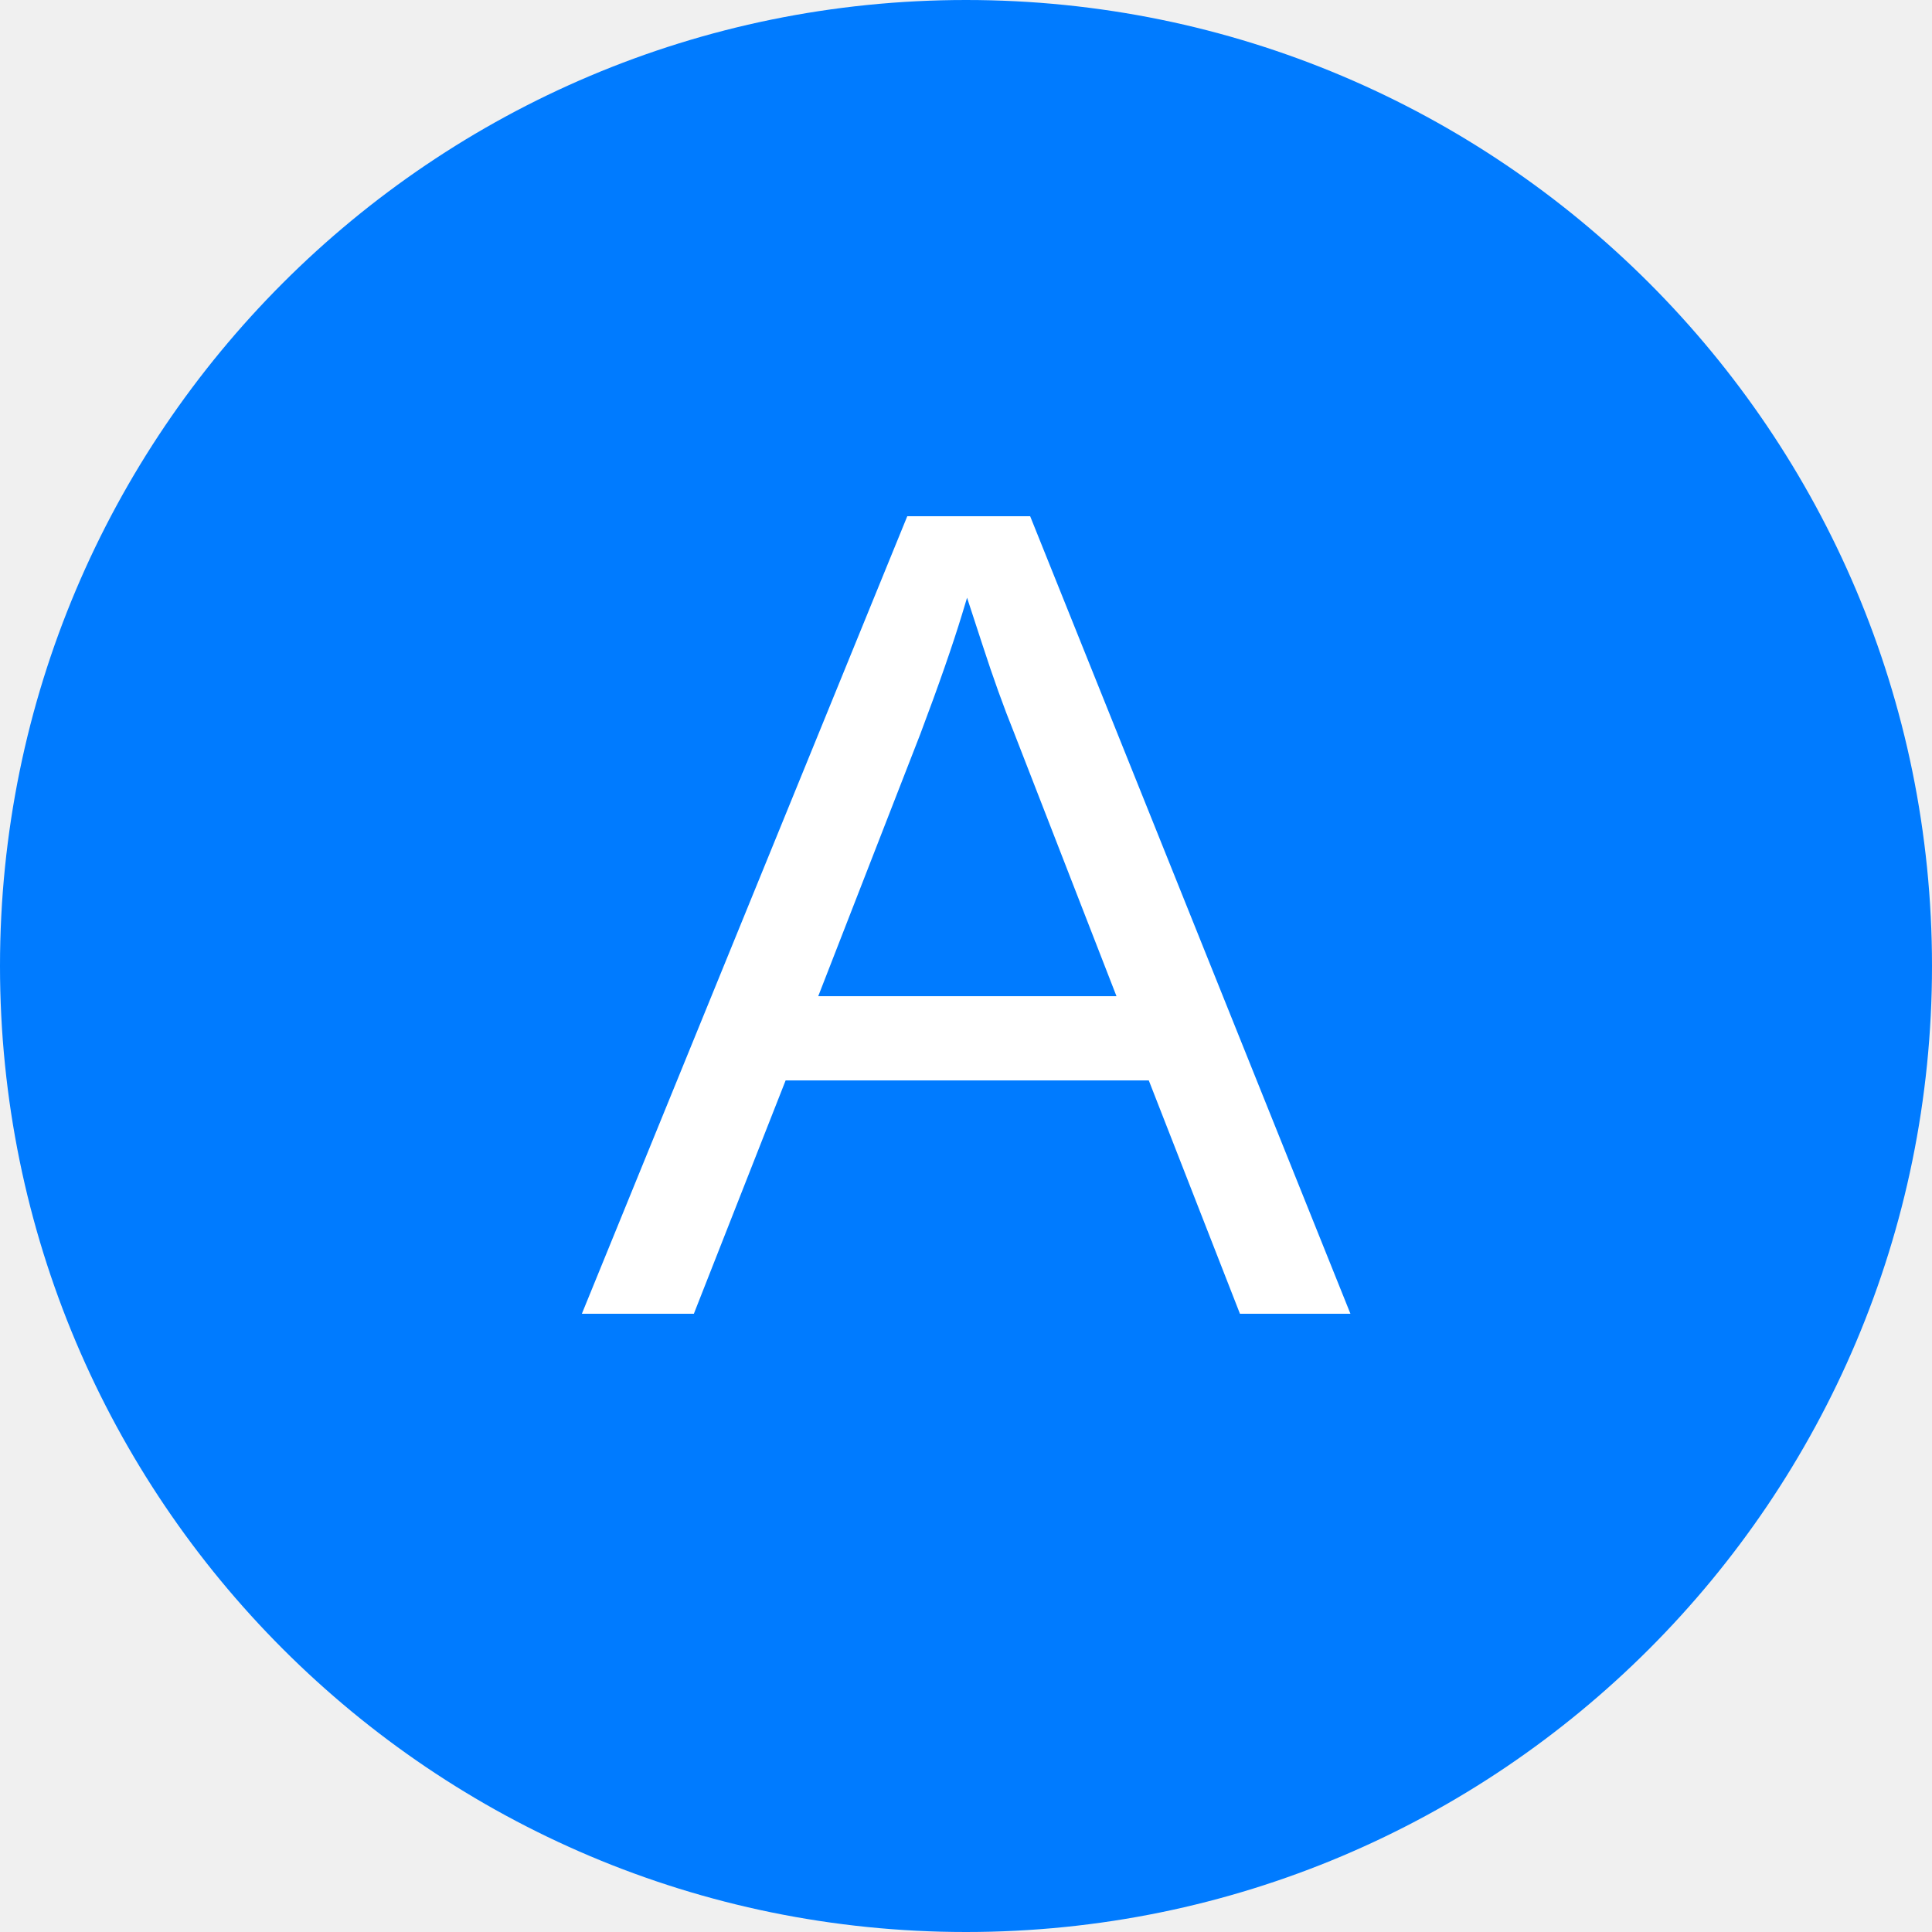
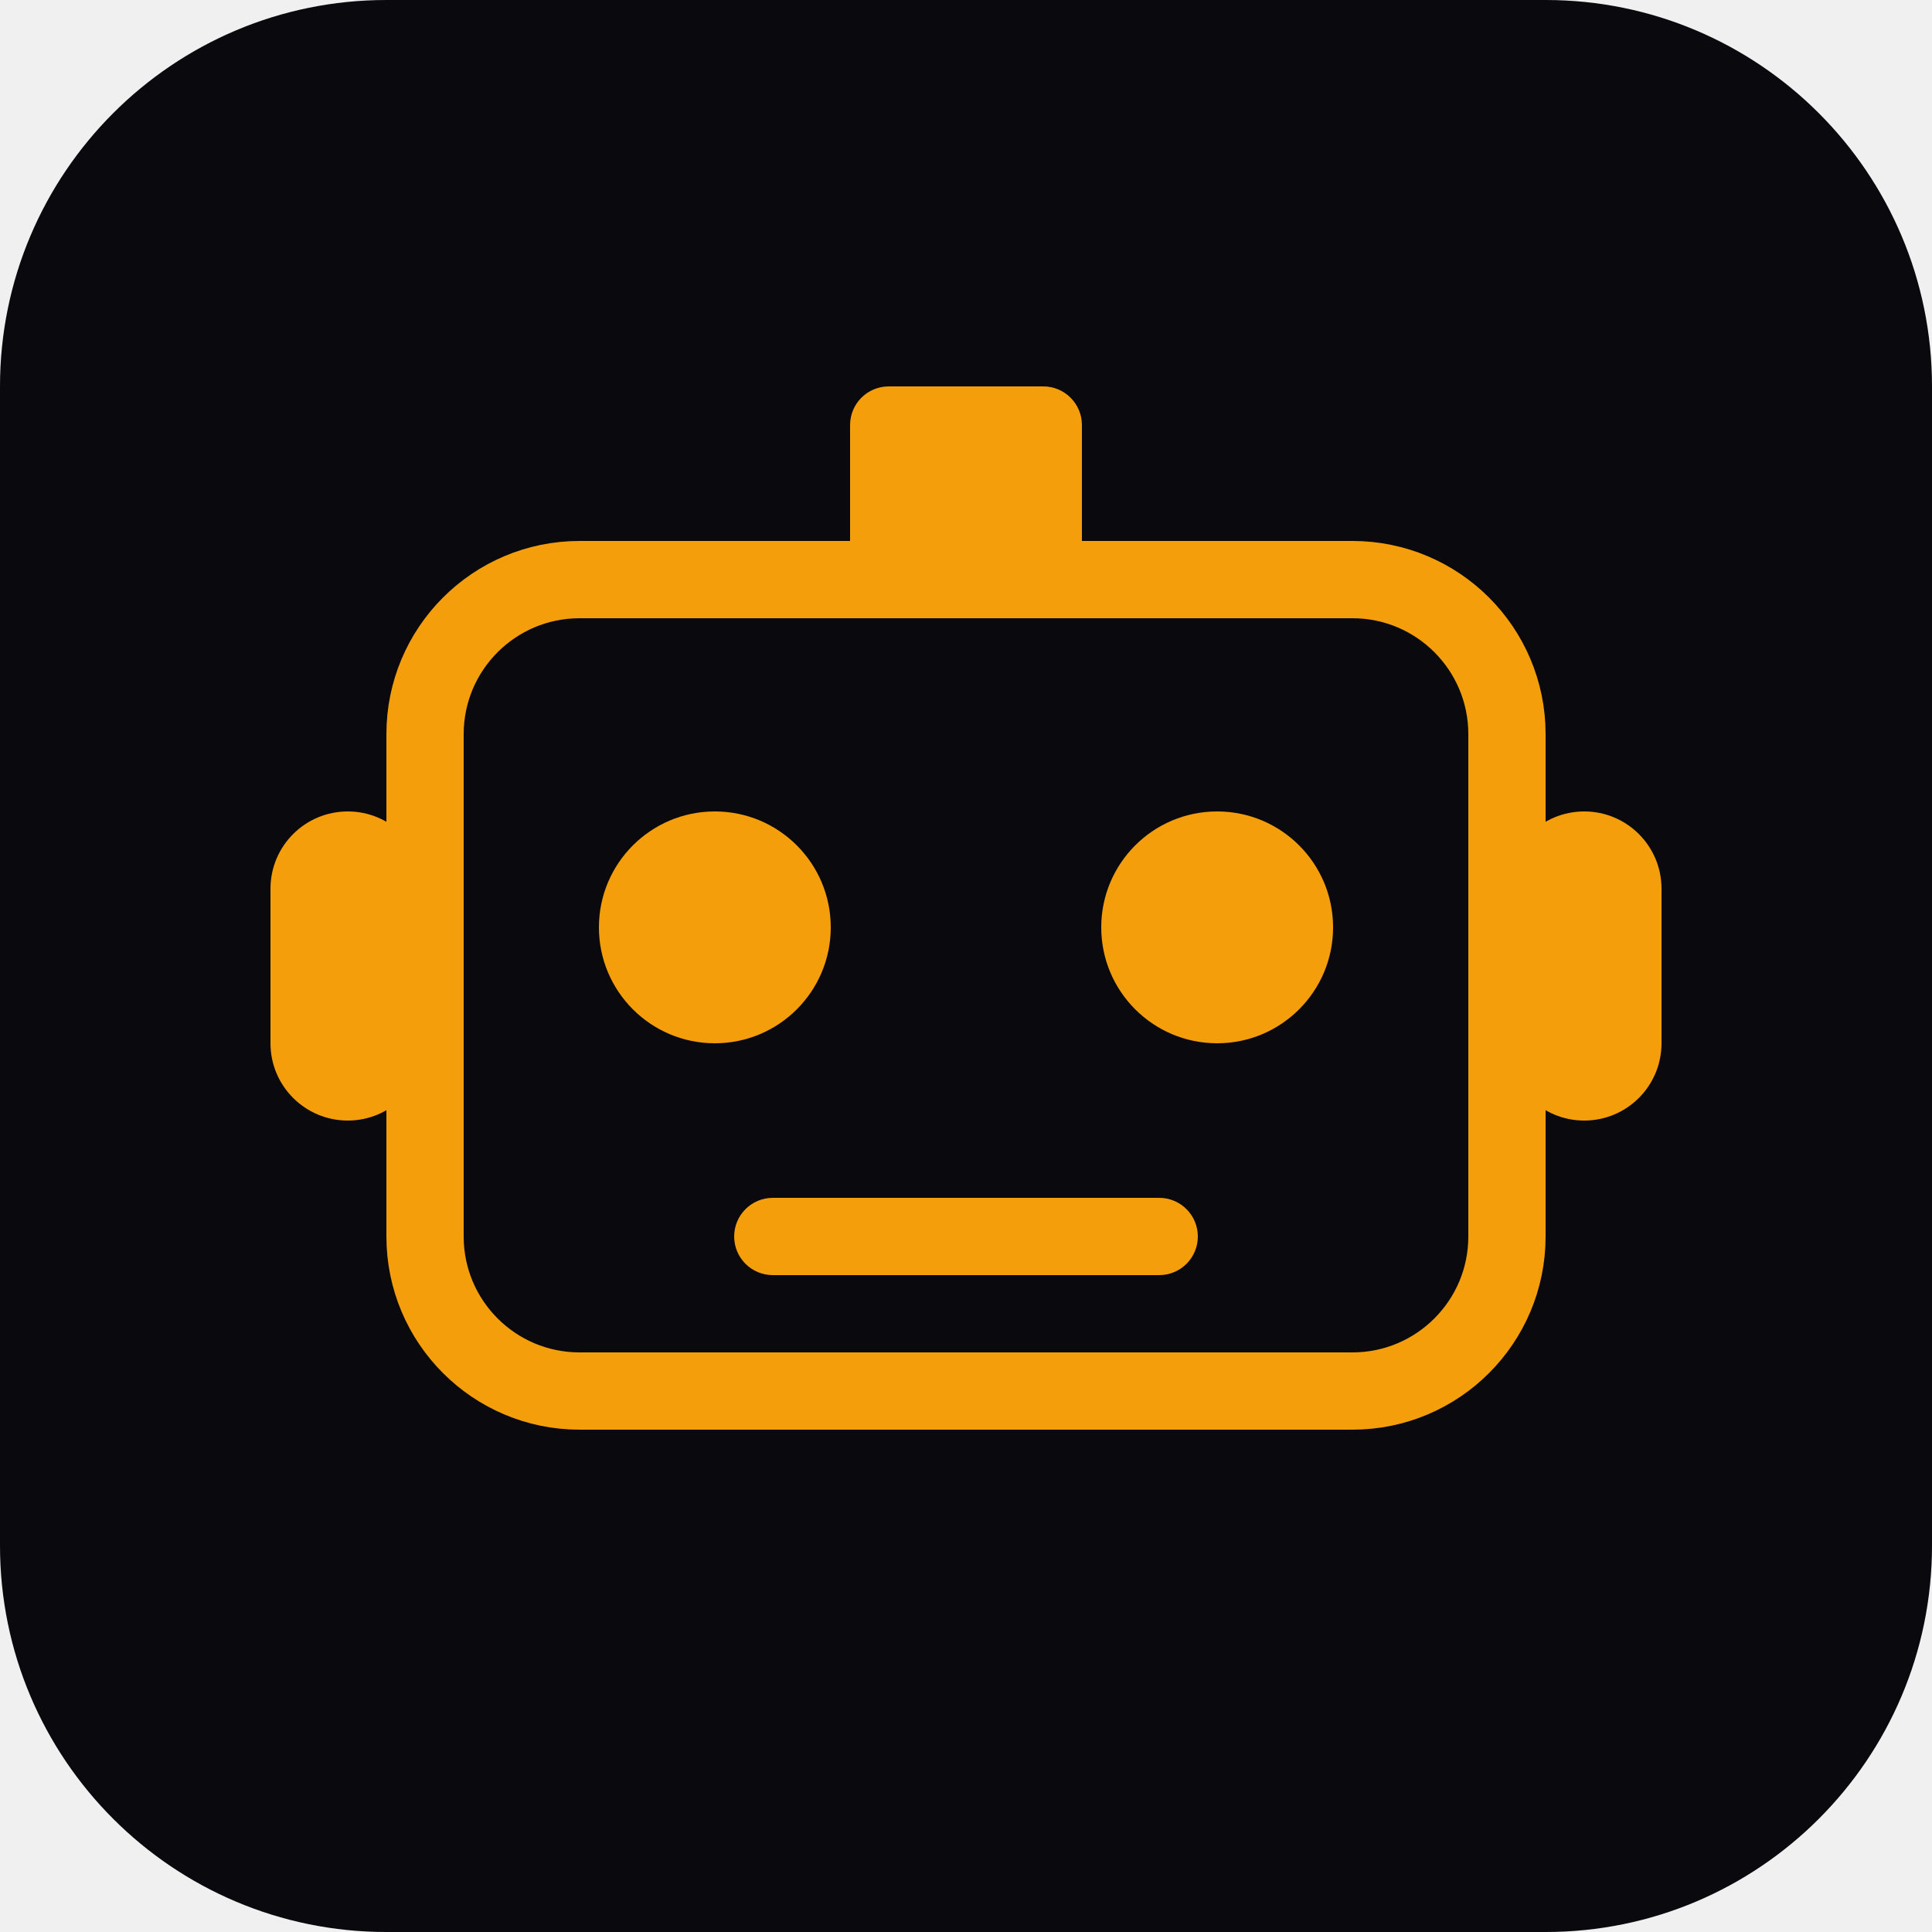
<svg xmlns="http://www.w3.org/2000/svg" viewBox="0 0 100 100">
-   <circle cx="50" cy="50" r="50" fill="#007bff" />
-   <text x="50%" y="50%" text-anchor="middle" dy=".3em" font-size="60" fill="white" font-family="Arial">A</text>
+   <rect width="100" height="100" rx="20" fill="#09090E" />
+   <rect x="22" y="30" width="56" height="42" rx="8" fill="none" stroke="#F59E0B" stroke-width="4" />
+   <circle cx="37" cy="48" r="6" fill="#F59E0B" />
+   <circle cx="63" cy="48" r="6" fill="#F59E0B" />
+   <rect x="38" y="62" width="24" height="4" rx="2" fill="#F59E0B" />
+   <rect x="44" y="20" width="12" height="12" rx="2" fill="#F59E0B" />
+   <rect x="14" y="42" width="8" height="16" rx="4" fill="#F59E0B" />
+   <rect x="78" y="42" width="8" height="16" rx="4" fill="#F59E0B" />
</svg>
